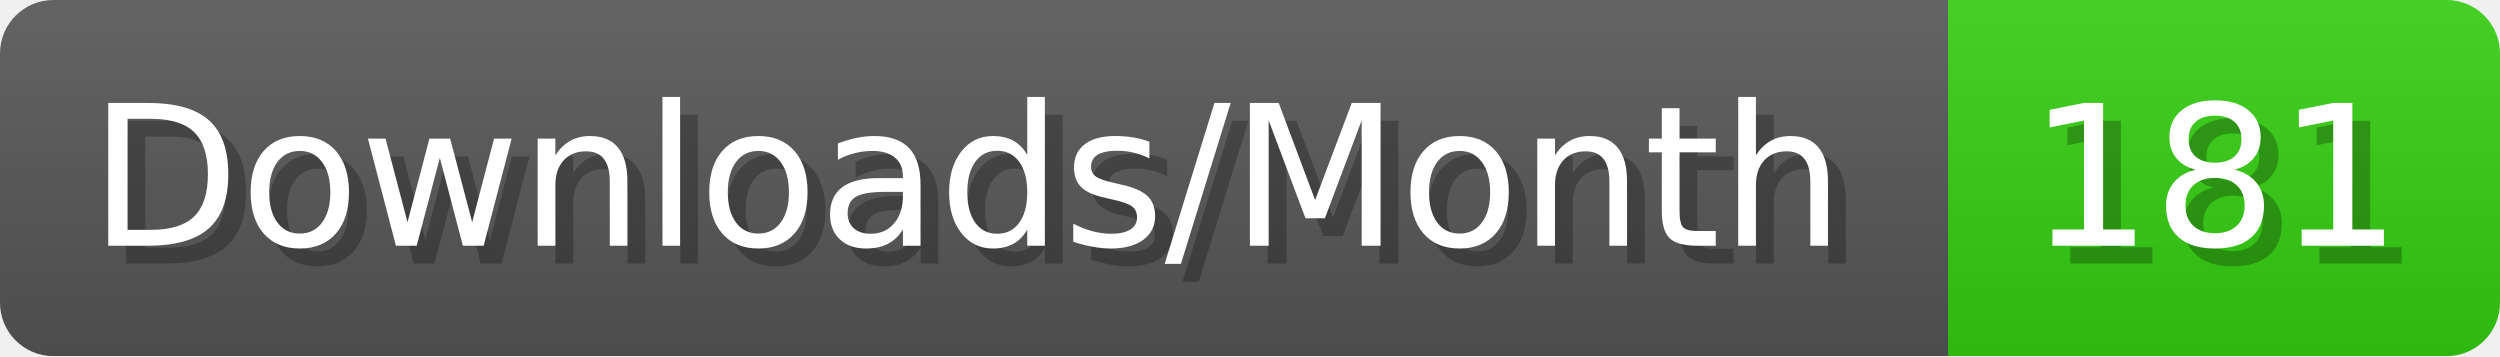
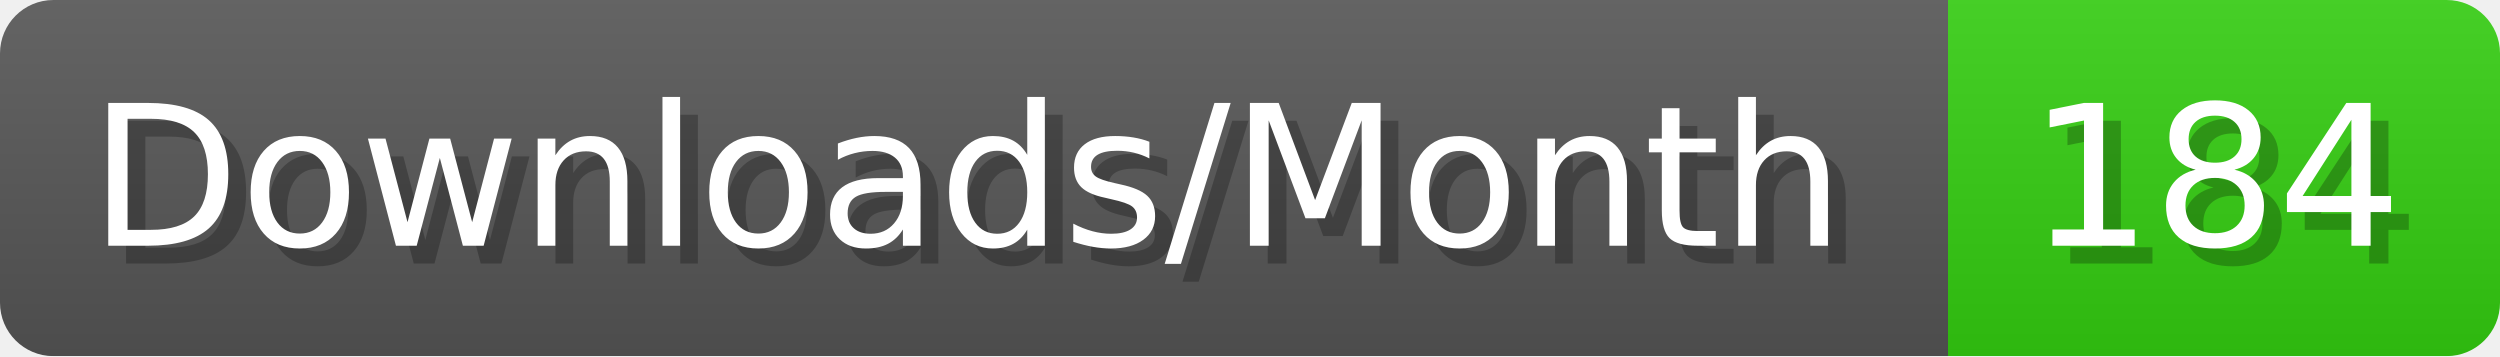
- <svg xmlns="http://www.w3.org/2000/svg" width="140.4" height="20" viewBox="0 0 1404 200" role="img" aria-label="Downloads/Month: 181">
+ <svg xmlns="http://www.w3.org/2000/svg" width="140.4" height="20" viewBox="0 0 1404 200" role="img" aria-label="Downloads/Month: 184">
  <linearGradient id="YlXUI" x2="0" y2="100%">
    <stop offset="0" stop-opacity=".1" stop-color="#EEE" />
    <stop offset="1" stop-opacity=".1" />
  </linearGradient>
  <mask id="JHhop">
    <rect width="1404" height="200" rx="30" fill="#FFF" />
  </mask>
  <g mask="url(#JHhop)">
    <rect width="1094" height="200" fill="#555" />
    <rect width="310" height="200" fill="#3C1" x="1094" />
    <rect width="1404" height="200" fill="url(#YlXUI)" />
  </g>
  <g aria-hidden="true" fill="#fff" text-anchor="start" font-family="Verdana,DejaVu Sans,sans-serif" font-size="110">
    <text x="60" y="148" textLength="994" fill="#000" opacity="0.25">Downloads/Month</text>
    <text x="50" y="138" textLength="994">Downloads/Month</text>
-     <text x="1149" y="148" textLength="210" fill="#000" opacity="0.25">181</text>
-     <text x="1139" y="138" textLength="210">181</text>
+     <text x="1149" y="148" textLength="210" fill="#000" opacity="0.25">184</text>
+     <text x="1139" y="138" textLength="210">184</text>
  </g>
</svg>
